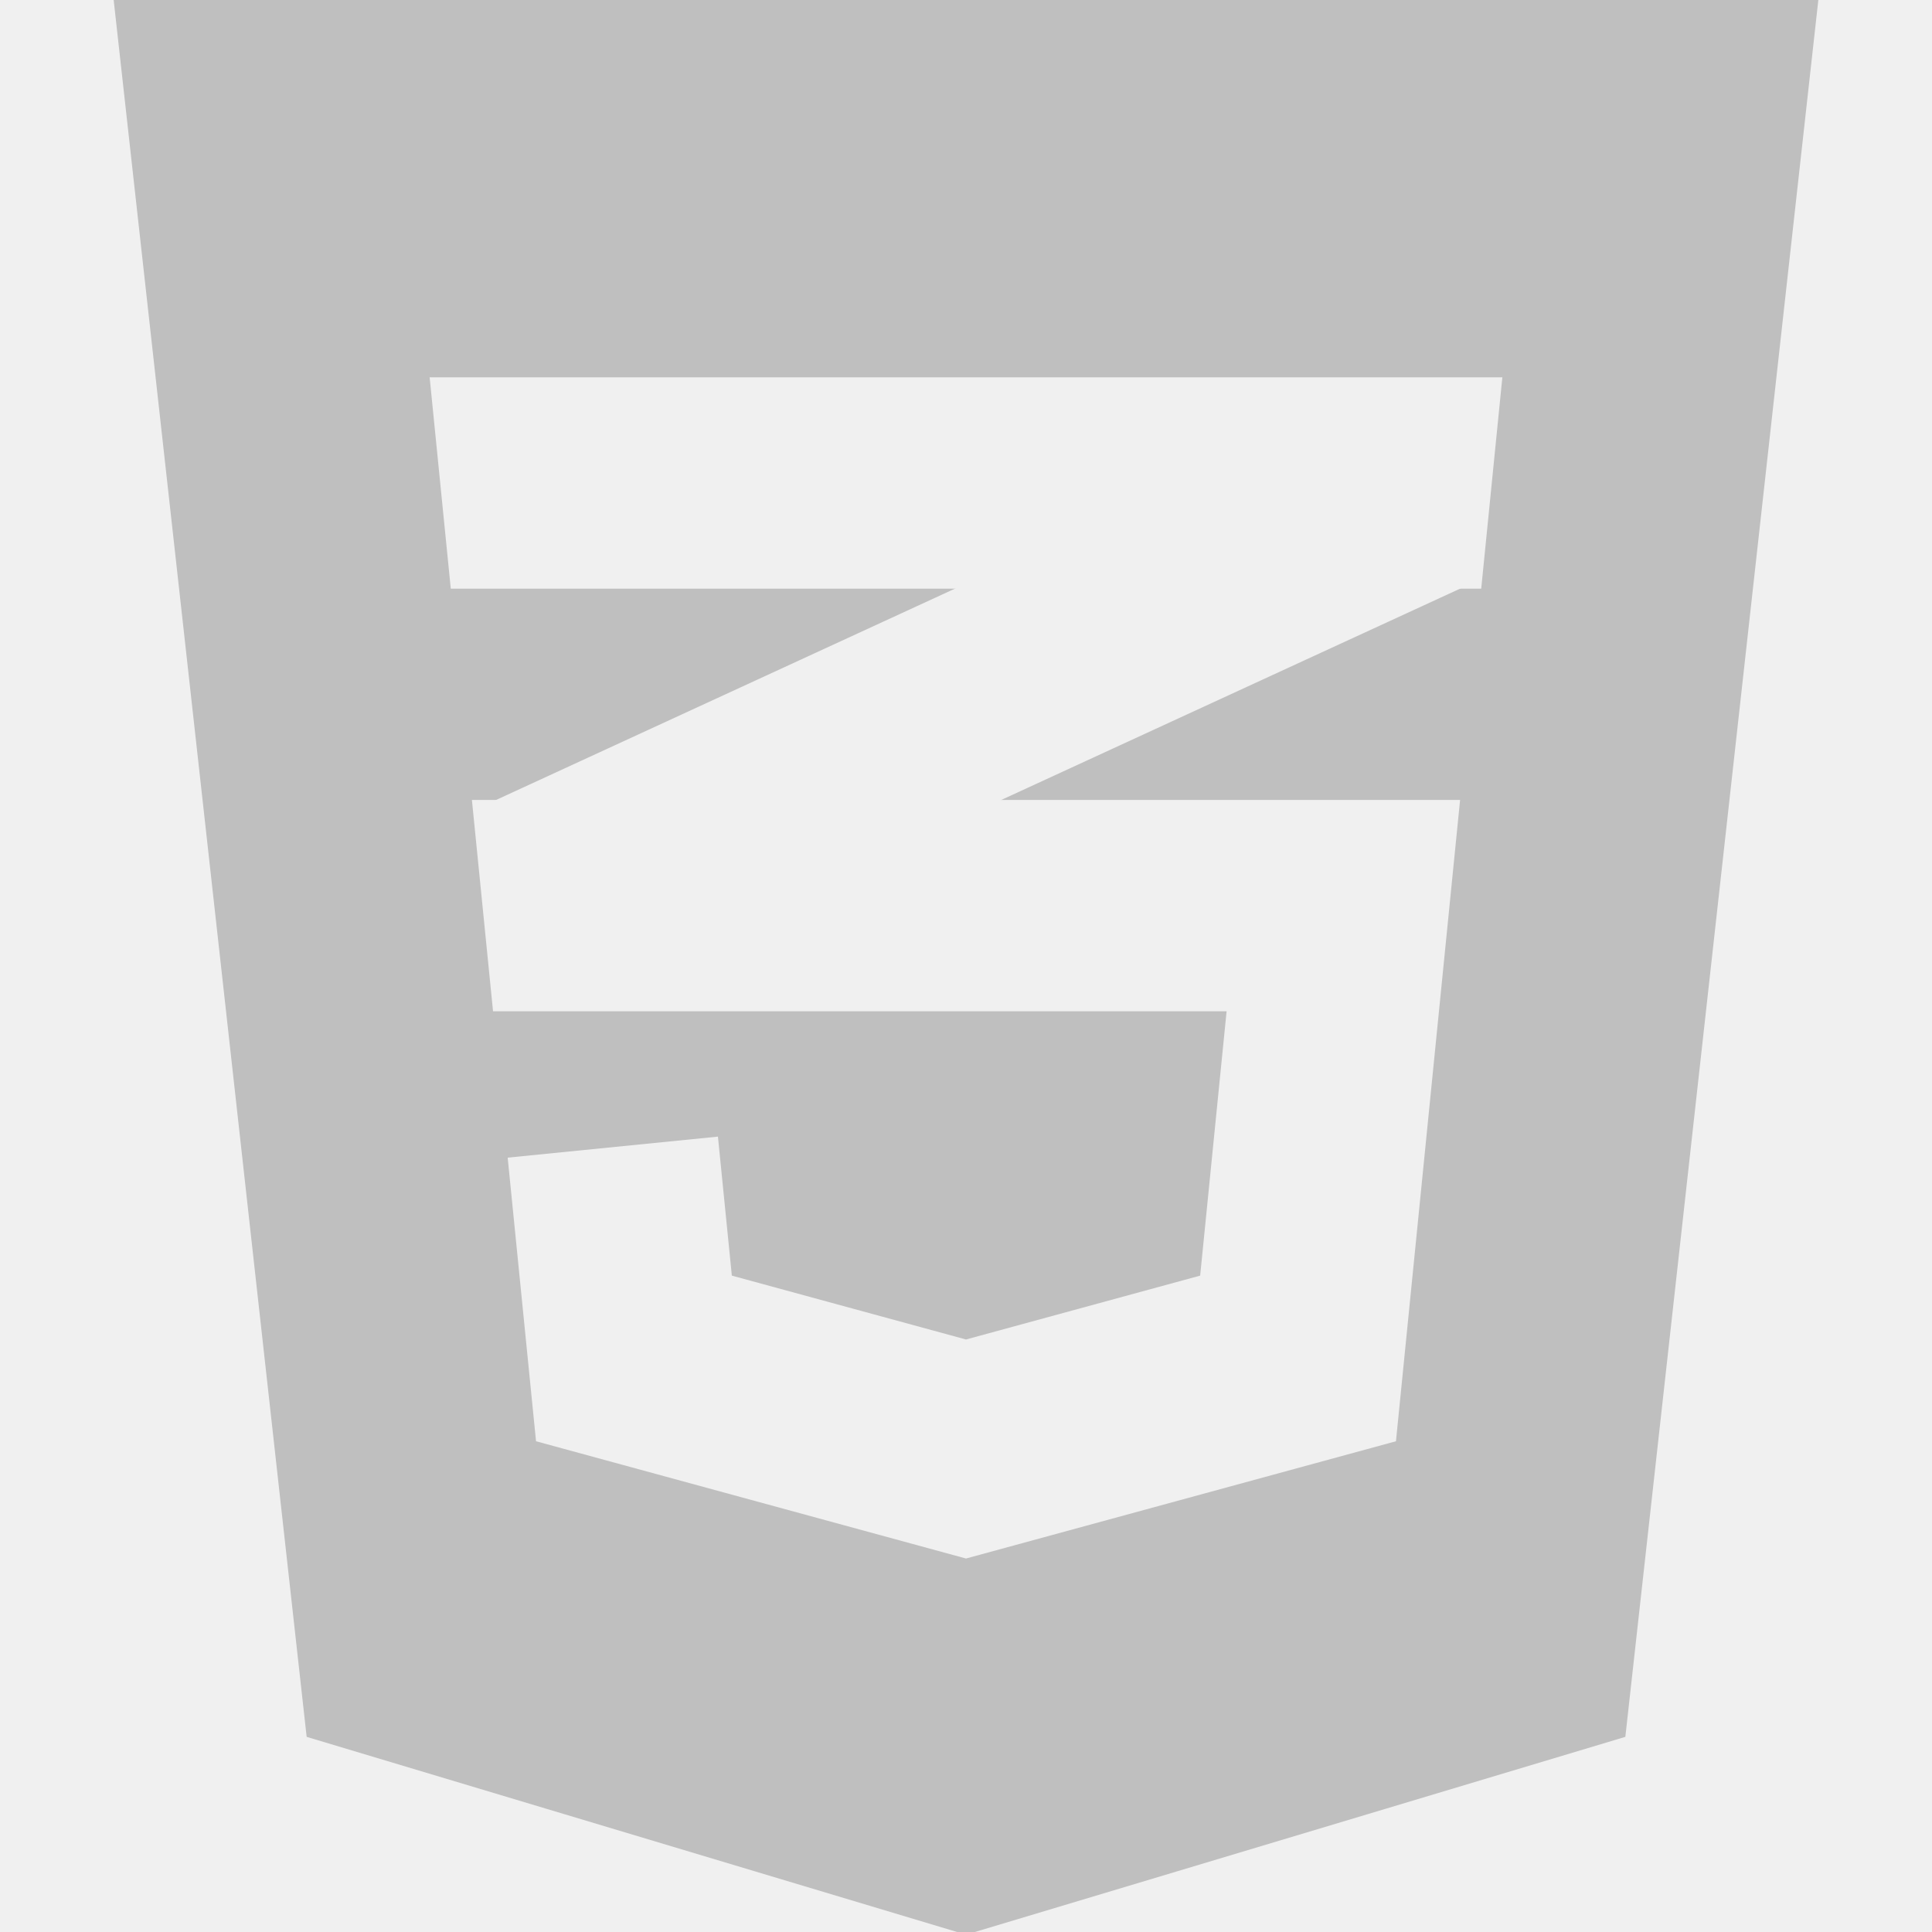
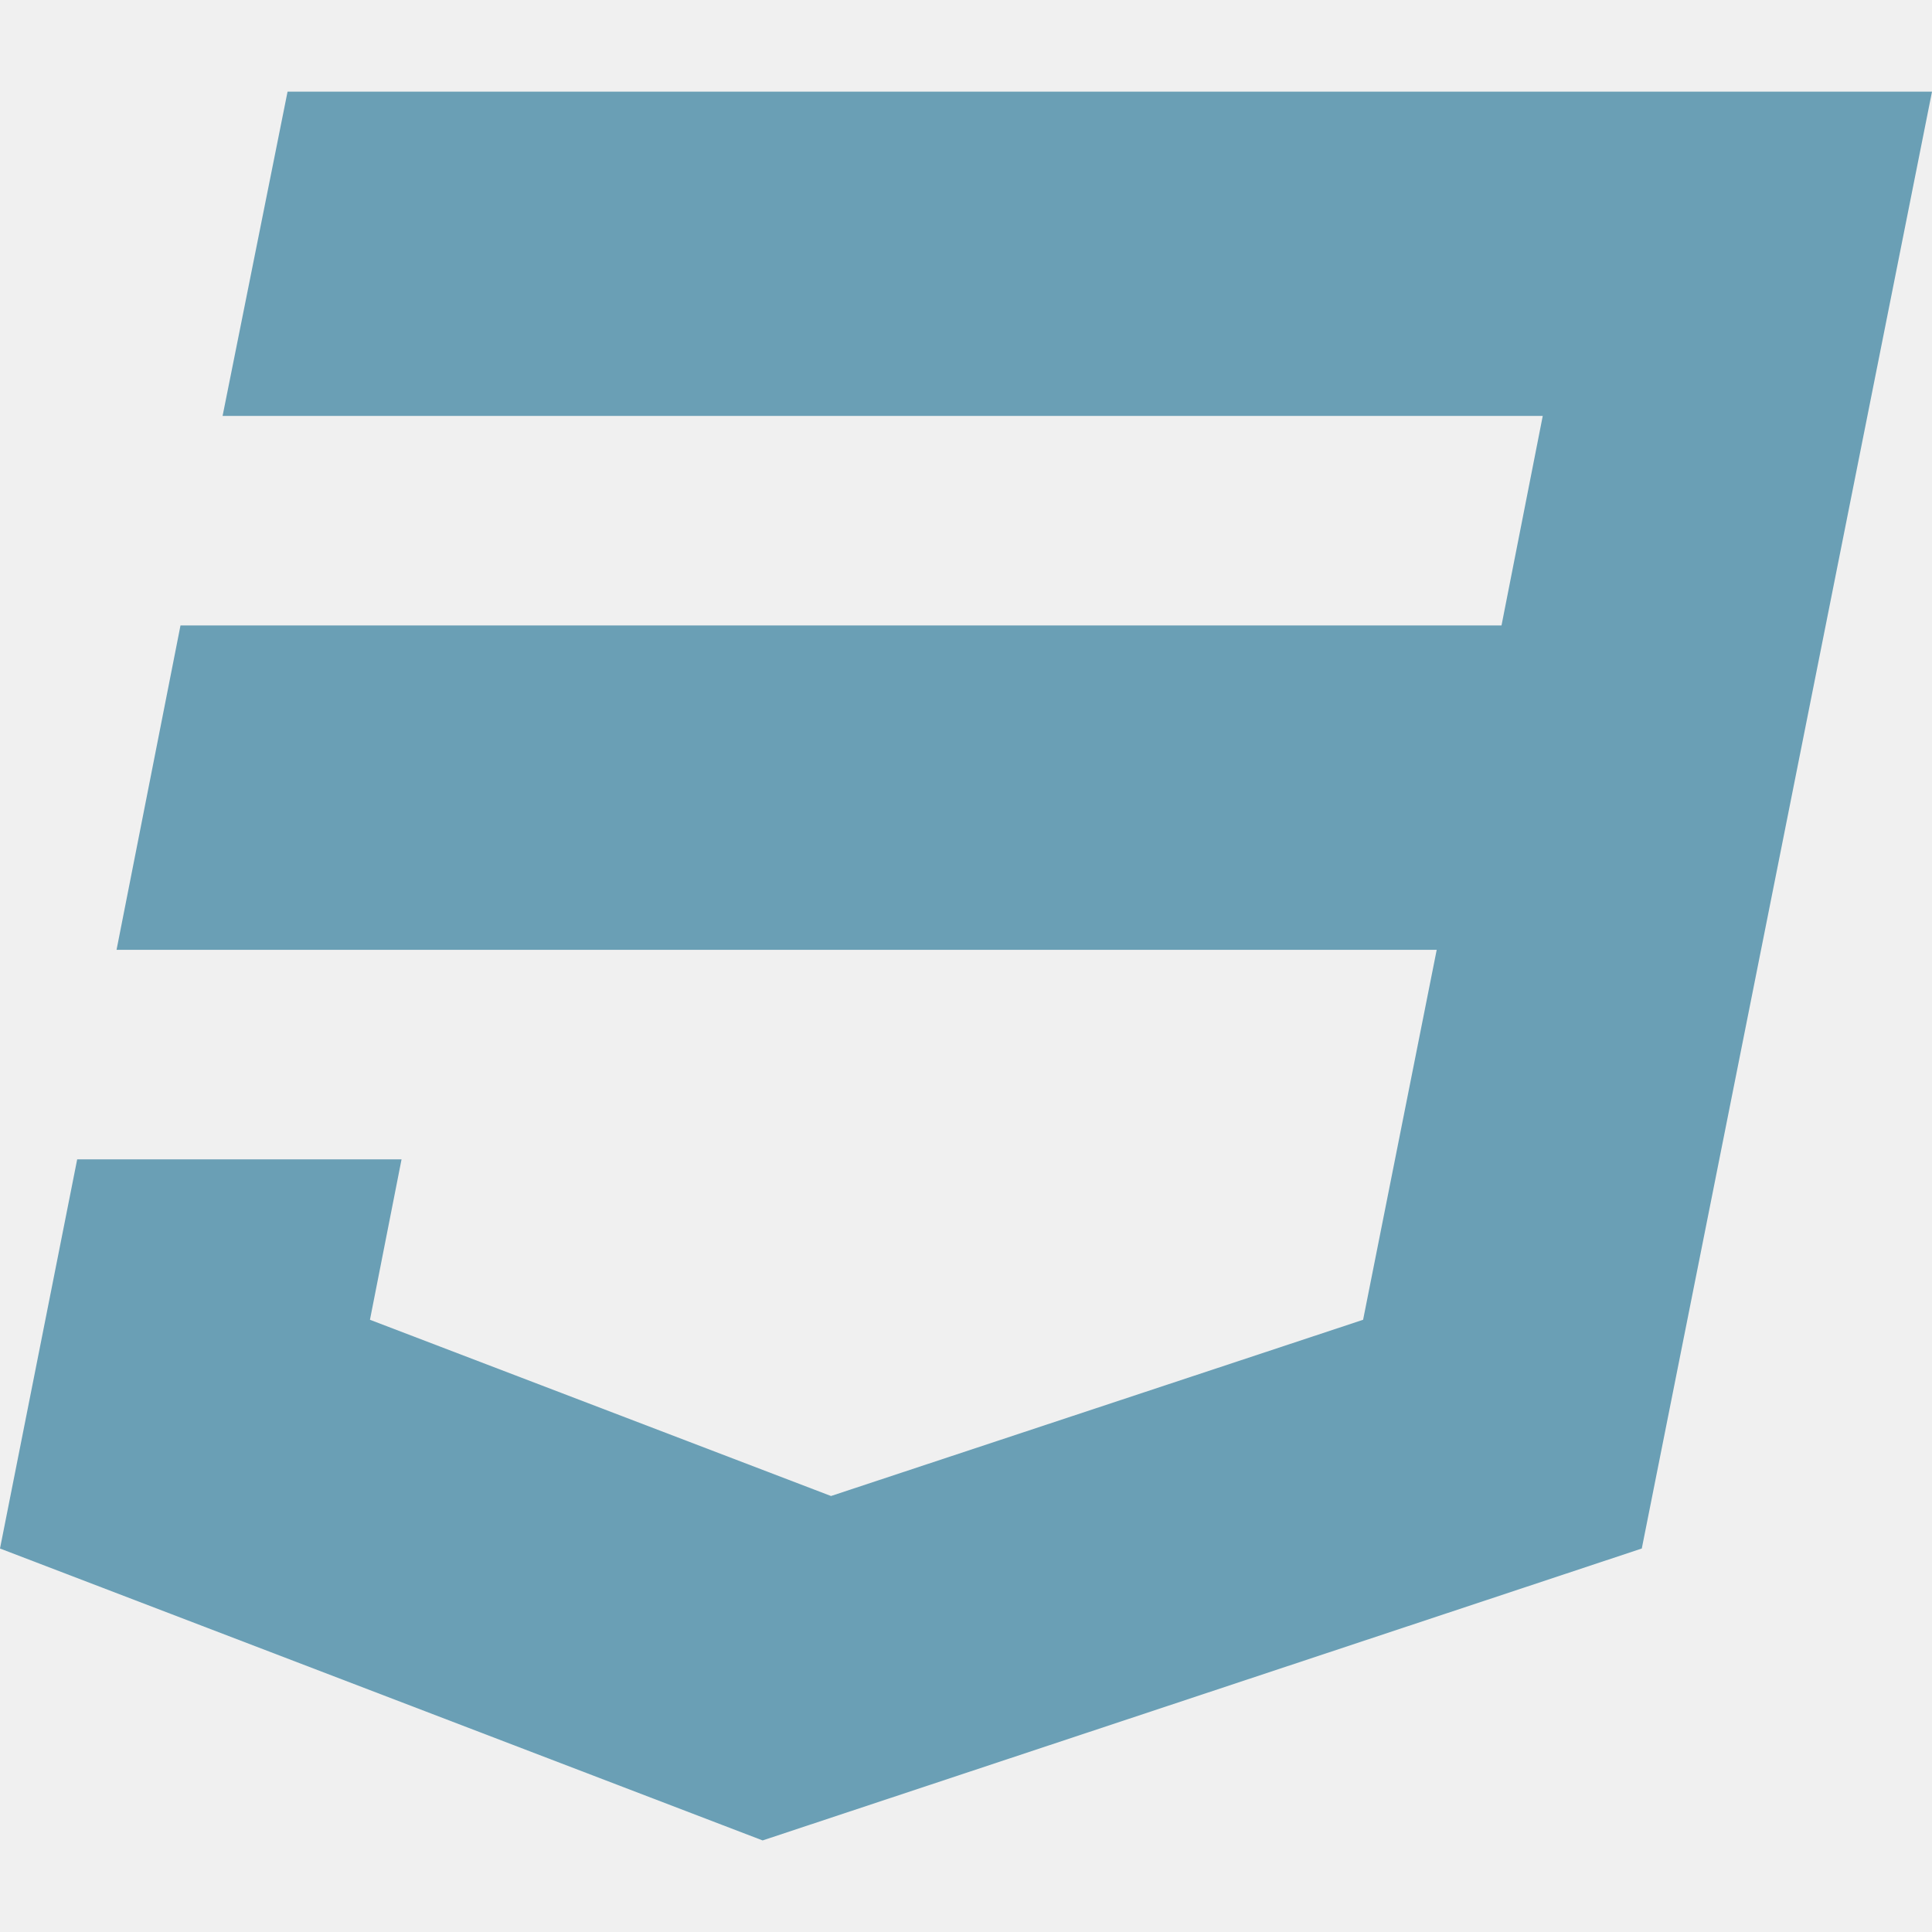
- <svg xmlns="http://www.w3.org/2000/svg" width="320" height="320" version="1.1">
-   <defs>
-     <clipPath id="clip">
-       <rect width="320" height="35" x="0" y="62.5" />
-       <rect width="320" height="320" x="0" y="132.5" />
-     </clipPath>
-     <mask id="mask">
-       <rect width="320" height="320" x="0" y="0" fill="#fff" />
-       <g stroke="#000" stroke-width="35">
-         <polyline fill="none" points="237.5,0 229.5,80 90.5,80 97.5,150 222.5,150 215,225 160,240 105,225 101.5,190" clip-path="url(#clip)" />
-         <line x1="238" x2="86" y1="80" y2="150" />
-       </g>
-     </mask>
-   </defs>
-   <polygon fill="#bfbfbf" stroke="#bfbfbf" stroke-width="20" points="30,10 290,10 260,280 160,310 60,280" mask="url(#mask)" />
+ <svg xmlns="http://www.w3.org/2000/svg" version="1.1" x="0px" y="0px" width="512px" height="512px">
+   <path fill="#6a9fb5" d="M58.988,110.227h349.856l-10.929,55.526H47.833L30.886,251.712h349.856l-19.504,98.042l-141.01,46.702L98.042,349.754l8.372-42.516H20.455L0,410.372l202.103,77.361l232.988-77.361L512,24.29H76.207L58.988,110.227z" />
</svg>
